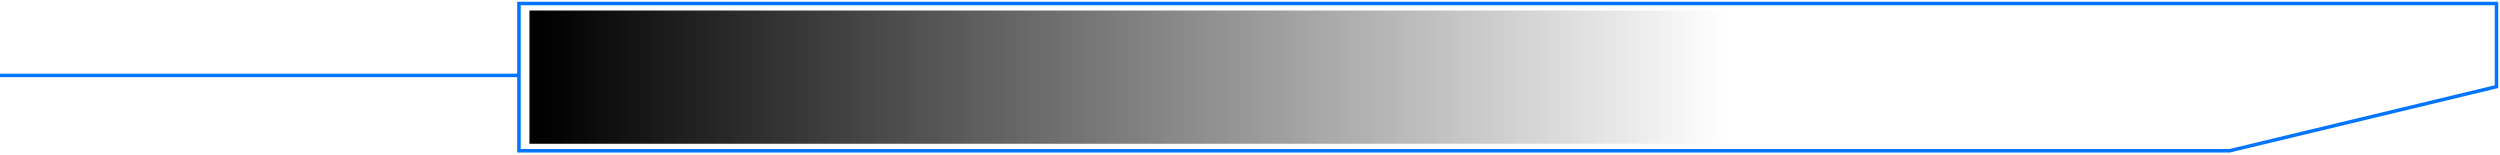
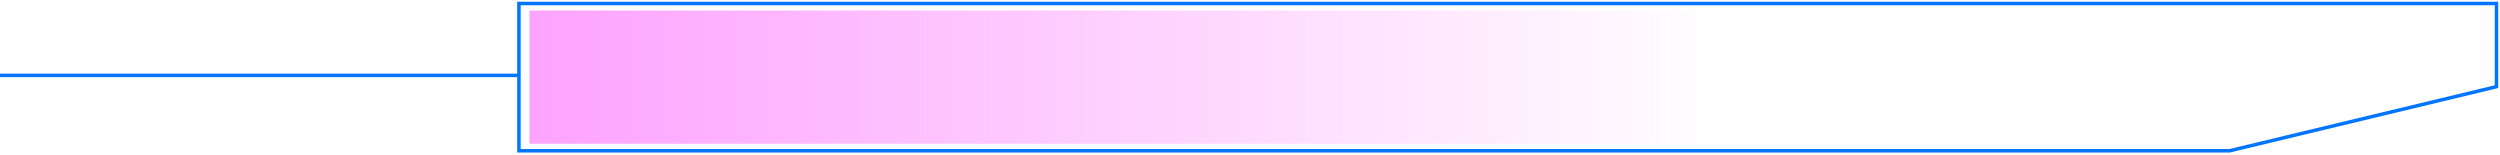
<svg xmlns="http://www.w3.org/2000/svg" width="713" height="44" viewBox="0 0 713 44" fill="none">
  <path d="M148 43V1H712V24.718L635.889 43H148Z" stroke="#0075FF" />
  <rect y="21" width="148" height="1" fill="#0075FF" />
  <rect x="151" y="3" width="341" height="38" fill="url(#paint0_linear)" />
  <defs>
    <linearGradient id="paint0_linear" x1="154.136" y1="22" x2="492" y2="22" gradientUnits="userSpaceOnUse">
-       <stop stopColor="#FDA4FF" />
-       <stop offset="1" stopColor="#FDA4FF" stop-opacity="0" />
+       <stop stop-color="#FDA4FF" />
+       <stop offset="1" stop-color="#FDA4FF" stop-opacity="0" />
    </linearGradient>
  </defs>
</svg>
